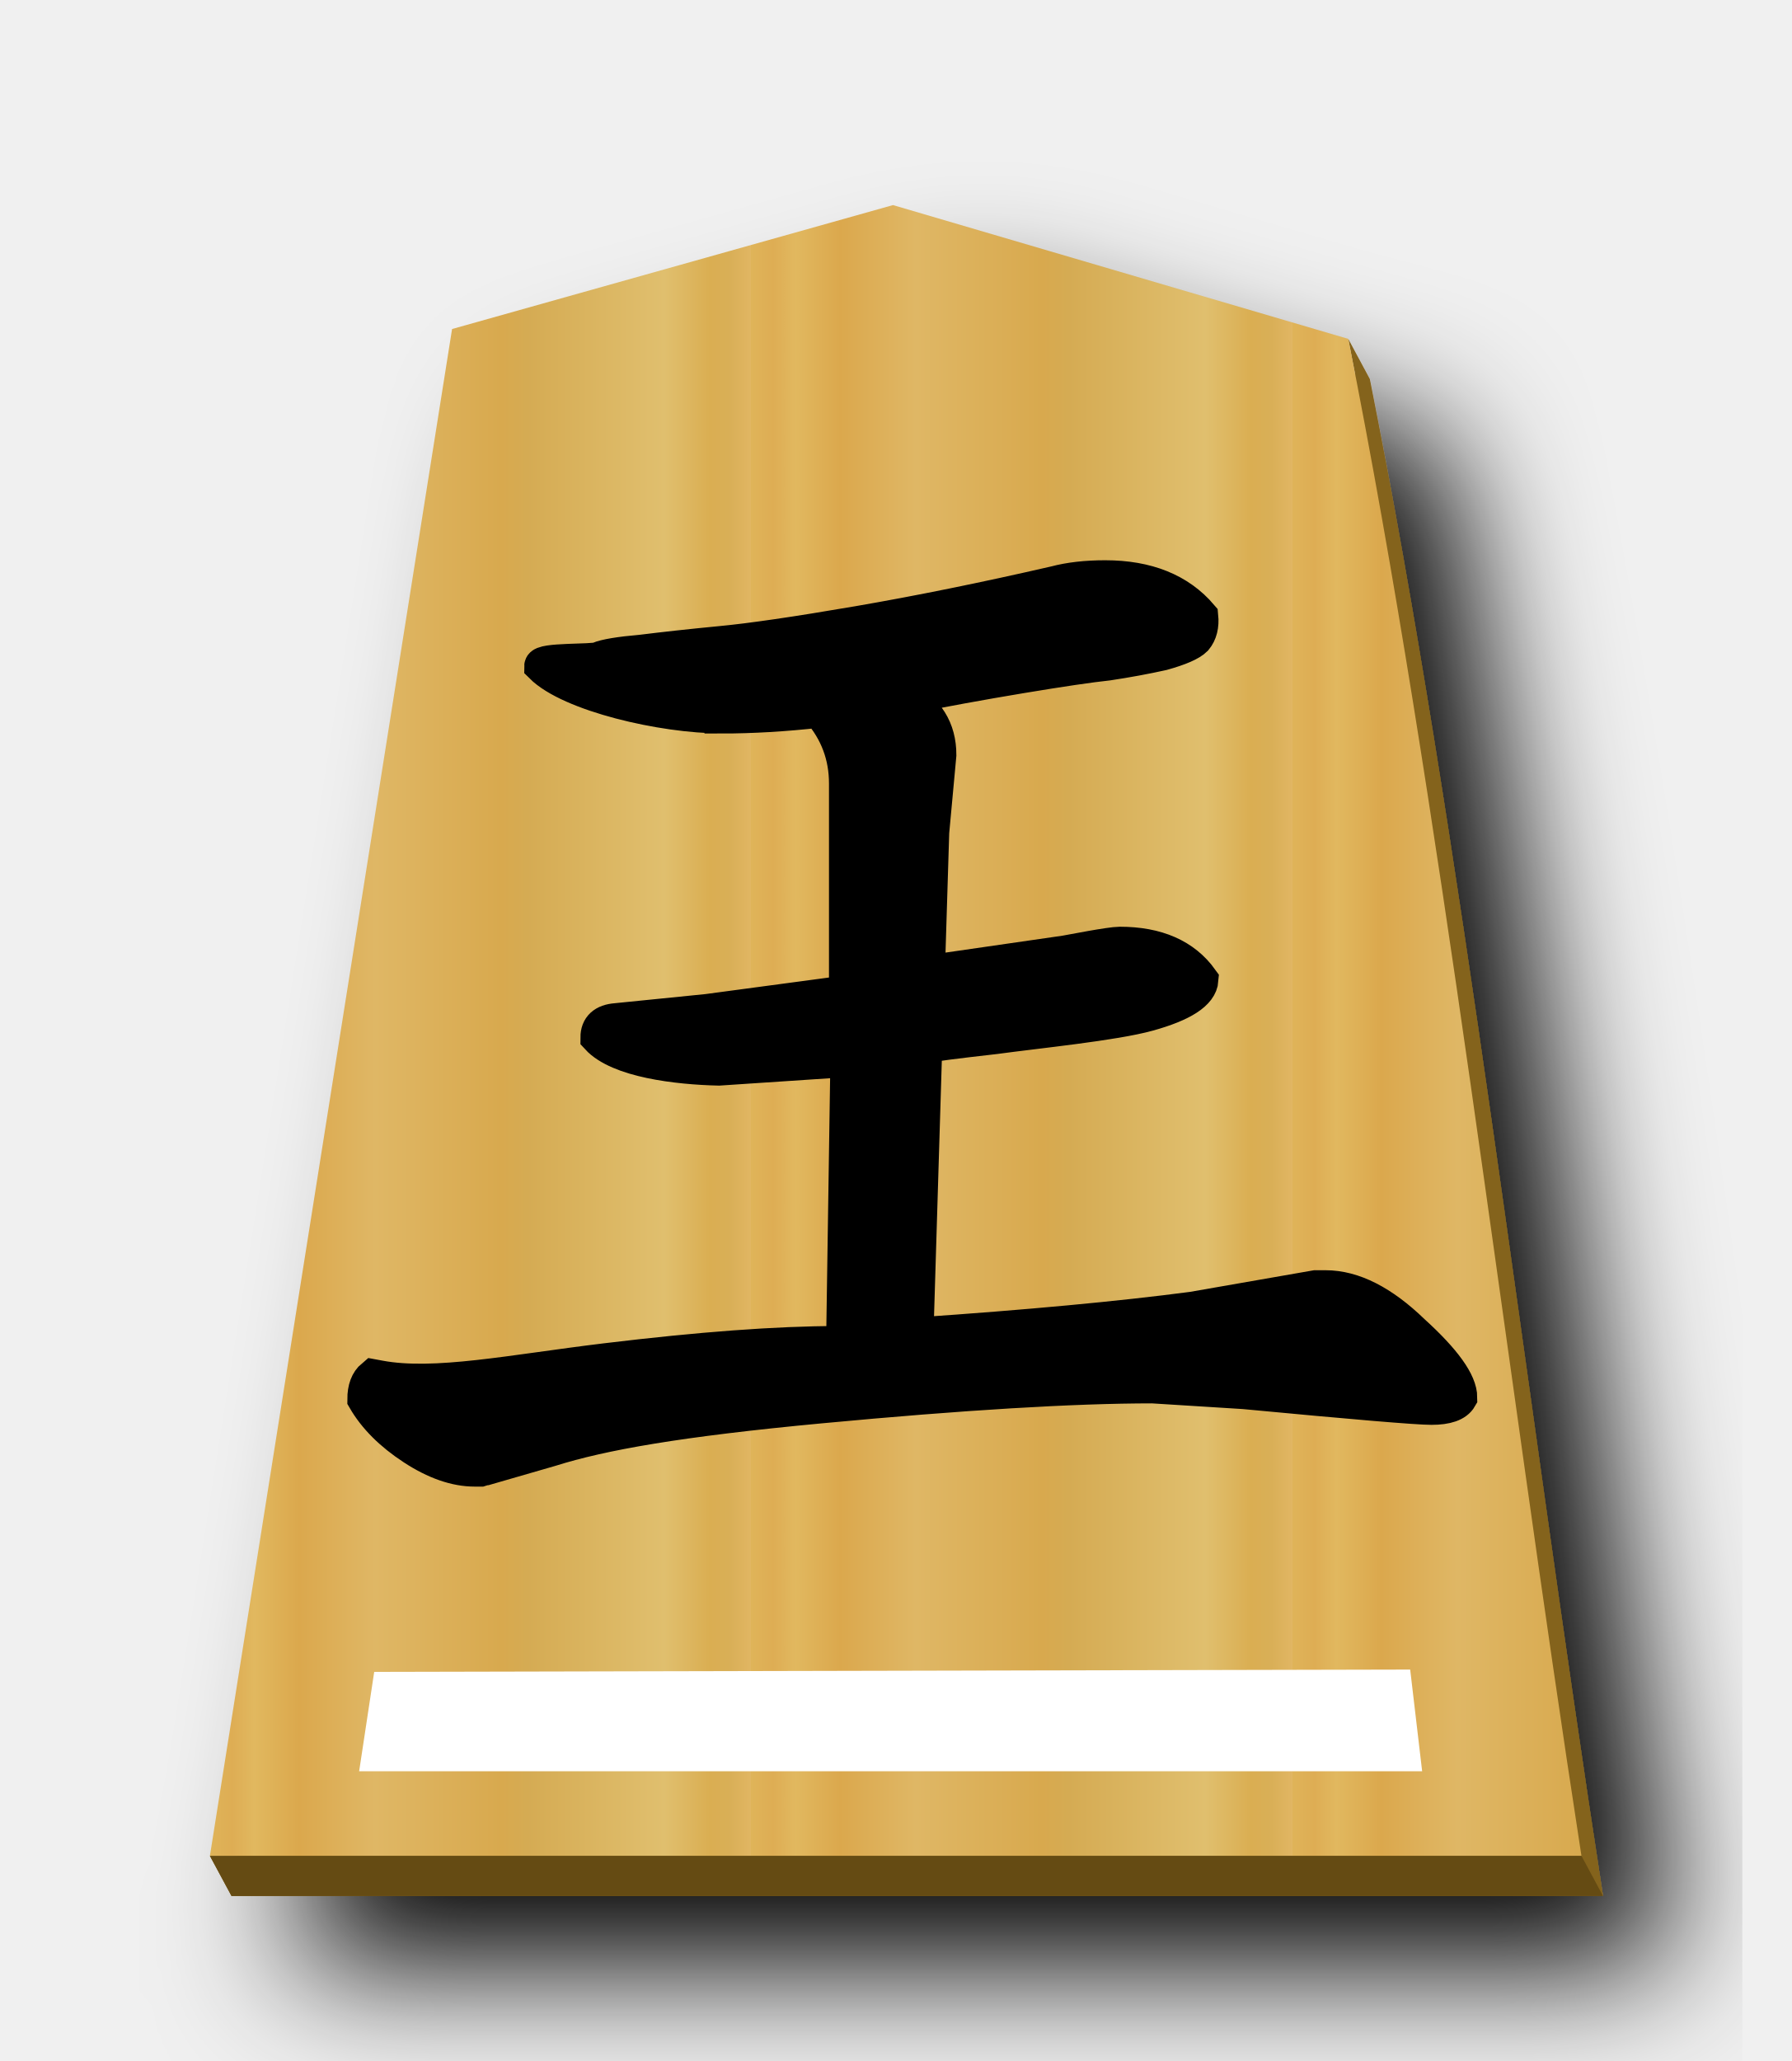
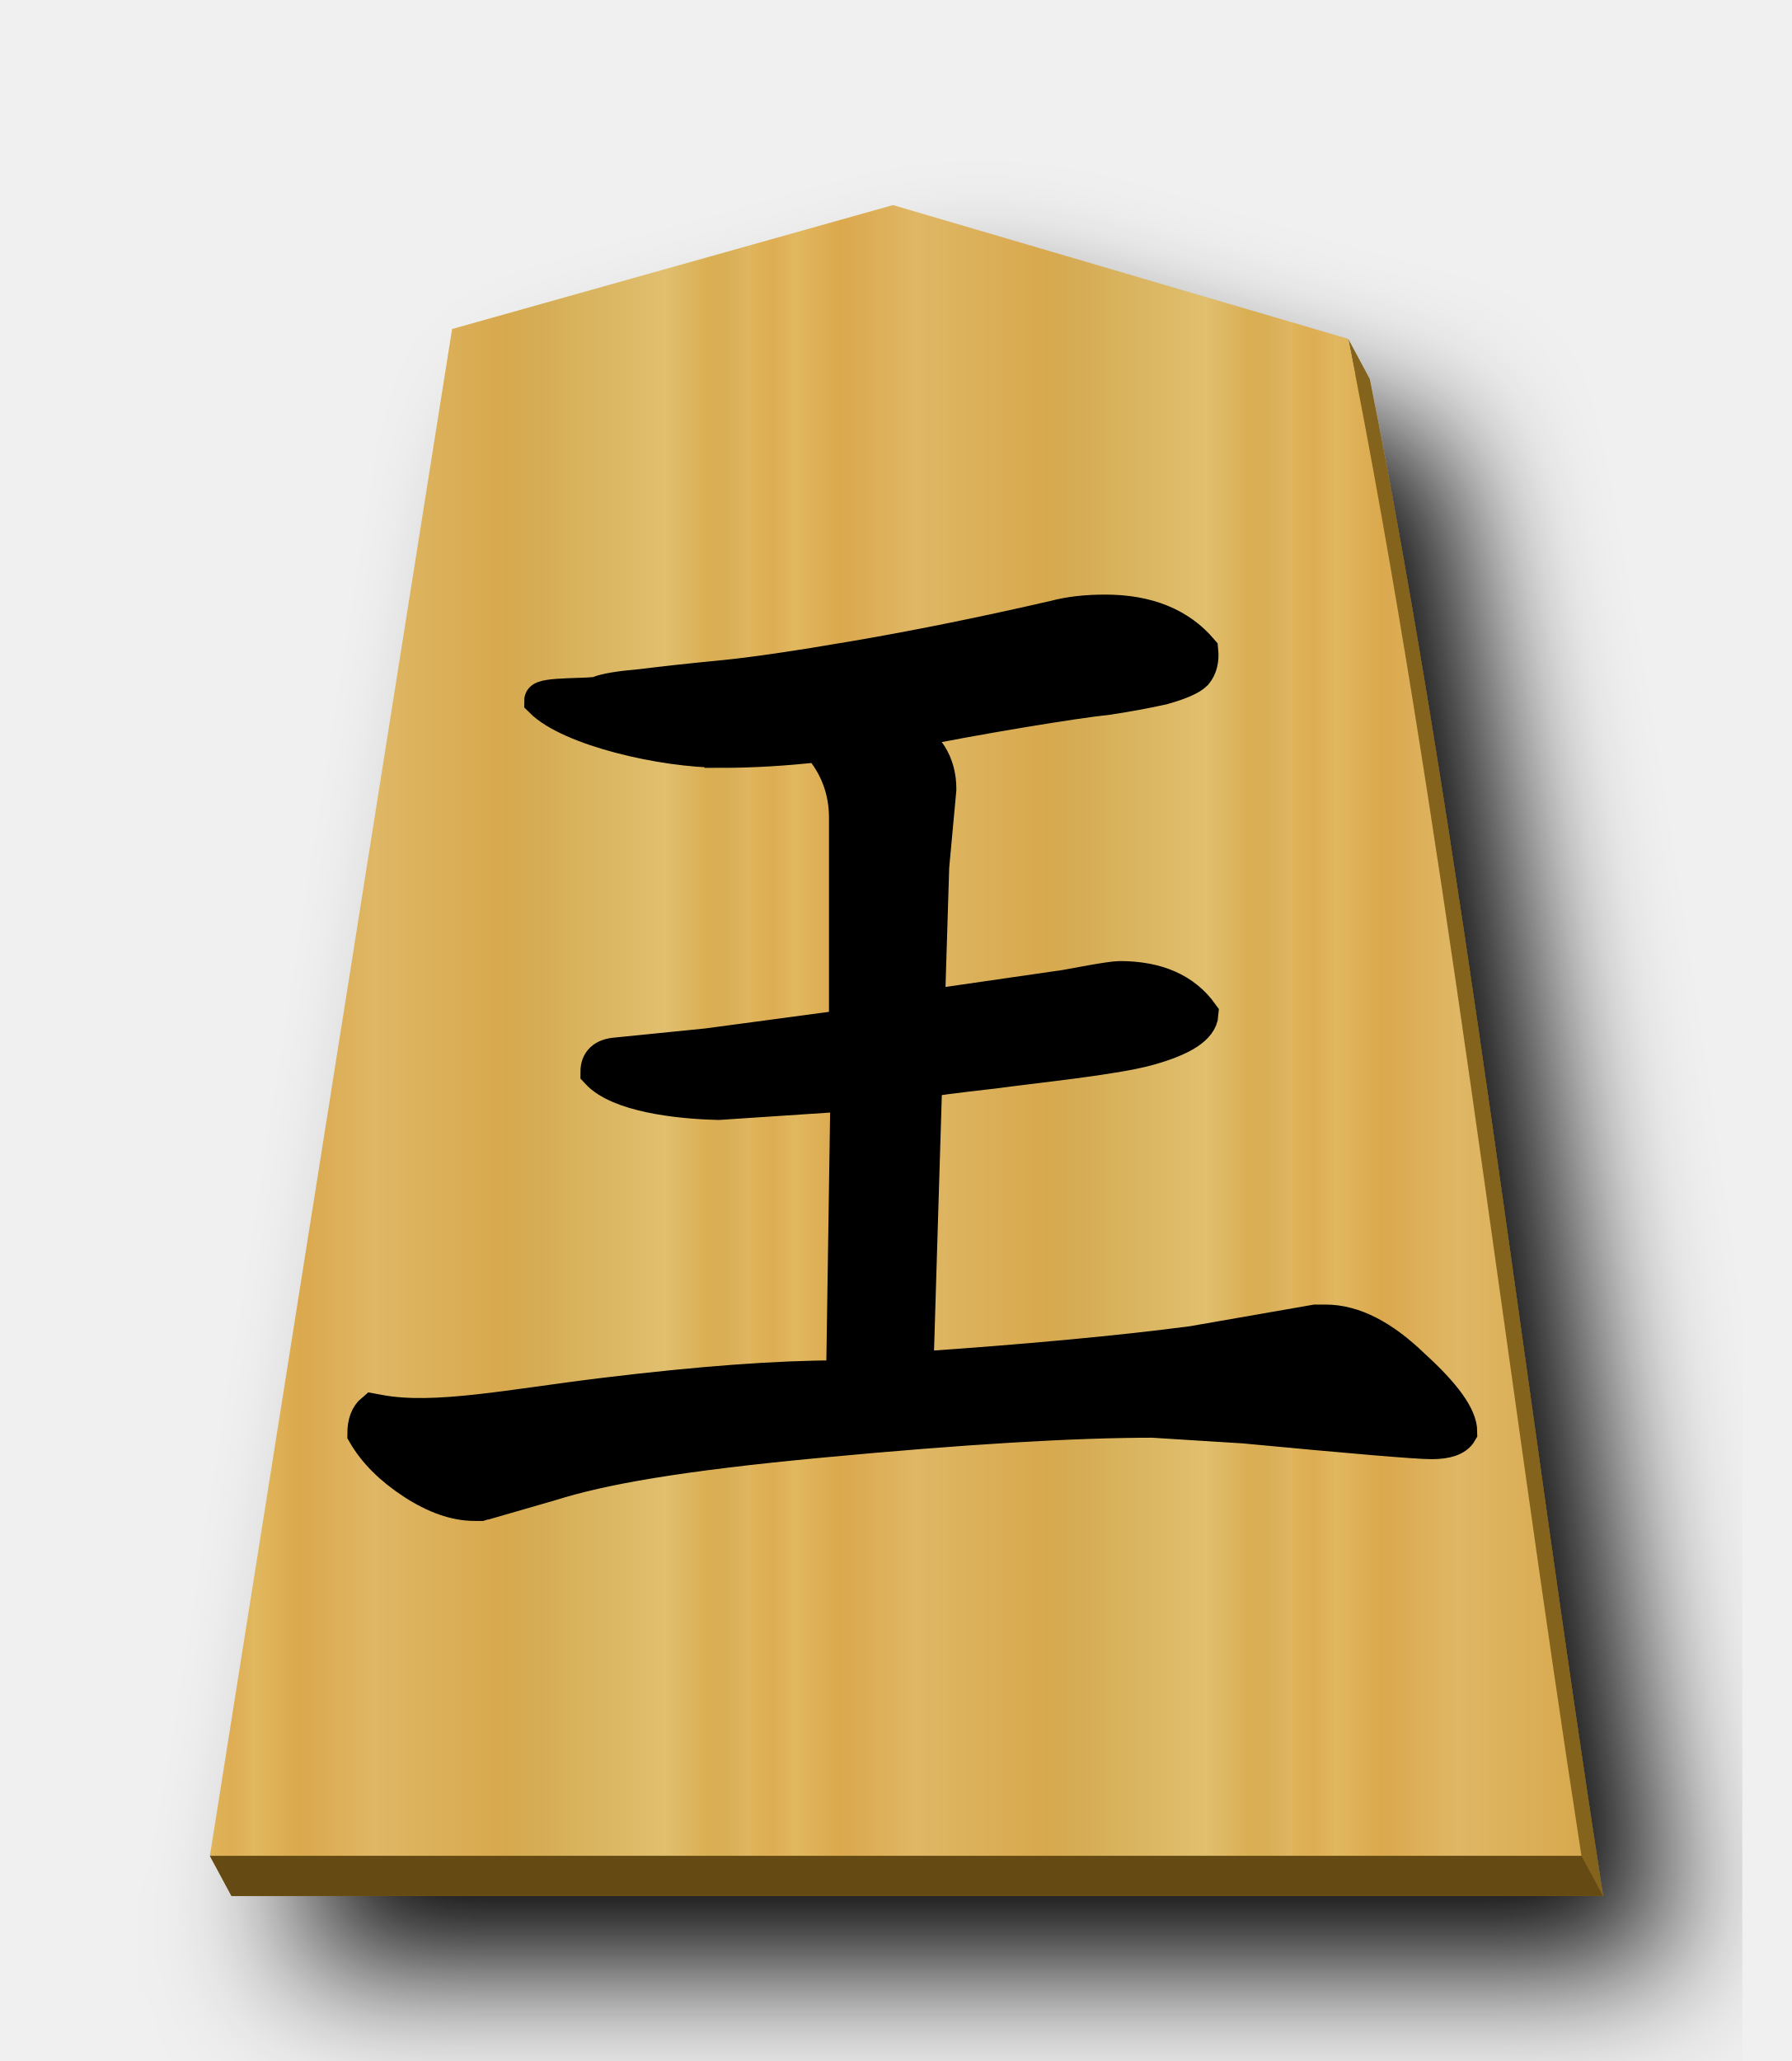
- <svg xmlns="http://www.w3.org/2000/svg" xmlns:xlink="http://www.w3.org/1999/xlink" width="52.157" height="60" version="1.1" id="svg1717">
+ <svg xmlns="http://www.w3.org/2000/svg" xmlns:xlink="http://www.w3.org/1999/xlink" id="svg1717" version="1.1" height="60" width="52.157">
  <defs id="defs1721">
-     <filter style="color-interpolation-filters:sRGB" id="filter1552">
-       <feFlood flood-opacity="0.498" flood-color="rgb(0,0,0)" result="flood" id="feFlood1542" />
-       <feComposite in="flood" in2="SourceGraphic" operator="in" result="composite1" id="feComposite1544" />
-       <feGaussianBlur in="composite1" stdDeviation="2.5" result="blur" id="feGaussianBlur1546" />
-       <feOffset dx="4.57967e-15" dy="4.41314e-15" result="offset" id="feOffset1548" />
-       <feComposite in="SourceGraphic" in2="offset" operator="over" result="composite2" id="feComposite1550" />
+     <filter id="filter1552" style="color-interpolation-filters:sRGB">
+       <feFlood id="feFlood1542" result="flood" flood-color="rgb(0,0,0)" flood-opacity="0.498" />
+       <feComposite id="feComposite1544" result="composite1" operator="in" in2="SourceGraphic" in="flood" />
+       <feGaussianBlur id="feGaussianBlur1546" result="blur" stdDeviation="2.5" in="composite1" />
+       <feOffset id="feOffset1548" result="offset" dy="4.41314e-15" dx="4.57967e-15" />
+       <feComposite id="feComposite1550" result="composite2" operator="over" in2="offset" in="SourceGraphic" />
    </filter>
-     <filter style="color-interpolation-filters:sRGB" id="filter1540">
-       <feFlood flood-opacity="0.498" flood-color="rgb(0,0,0)" result="flood" id="feFlood1530" />
-       <feComposite in="flood" in2="SourceGraphic" operator="in" result="composite1" id="feComposite1532" />
-       <feGaussianBlur in="composite1" stdDeviation="2.5" result="blur" id="feGaussianBlur1534" />
-       <feOffset dx="4.57967e-15" dy="4.41314e-15" result="offset" id="feOffset1536" />
-       <feComposite in="SourceGraphic" in2="offset" operator="over" result="composite2" id="feComposite1538" />
+     <filter id="filter1540" style="color-interpolation-filters:sRGB">
+       <feFlood id="feFlood1530" result="flood" flood-color="rgb(0,0,0)" flood-opacity="0.498" />
+       <feComposite id="feComposite1532" result="composite1" operator="in" in2="SourceGraphic" in="flood" />
+       <feGaussianBlur id="feGaussianBlur1534" result="blur" stdDeviation="2.5" in="composite1" />
+       <feOffset id="feOffset1536" result="offset" dy="4.41314e-15" dx="4.57967e-15" />
+       <feComposite id="feComposite1538" result="composite2" operator="over" in2="offset" in="SourceGraphic" />
    </filter>
    <filter id="drop-shadow-9">
-       <feGaussianBlur in="SourceAlpha" result="blur" stdDeviation="2" id="feGaussianBlur5056" />
-       <feOffset result="offsetBlur" dx="2" dy="2" id="feOffset5058" />
-       <feBlend in="SourceGraphic" in2="offsetBlur" mode="normal" id="feBlend5060" />
+       <feGaussianBlur id="feGaussianBlur5056" stdDeviation="2" result="blur" in="SourceAlpha" />
+       <feOffset id="feOffset5058" dy="2" dx="2" result="offsetBlur" />
+       <feBlend id="feBlend5060" mode="normal" in2="offsetBlur" in="SourceGraphic" />
    </filter>
    <filter id="drop-shadow-2">
-       <feGaussianBlur in="SourceAlpha" result="blur" stdDeviation="2" id="feGaussianBlur6807" />
-       <feOffset result="offsetBlur" dx="2" dy="2" id="feOffset6809" />
-       <feBlend in="SourceGraphic" in2="offsetBlur" mode="normal" id="feBlend6811" />
+       <feGaussianBlur id="feGaussianBlur6807" stdDeviation="2" result="blur" in="SourceAlpha" />
+       <feOffset id="feOffset6809" dy="2" dx="2" result="offsetBlur" />
+       <feBlend id="feBlend6811" mode="normal" in2="offsetBlur" in="SourceGraphic" />
    </filter>
    <filter id="drop-shadow-2-8">
-       <feGaussianBlur in="SourceAlpha" result="blur" stdDeviation="2" id="feGaussianBlur6807-2" />
-       <feOffset result="offsetBlur" dx="2" dy="2" id="feOffset6809-8" />
-       <feBlend in="SourceGraphic" in2="offsetBlur" mode="normal" id="feBlend6811-0" />
+       <feGaussianBlur id="feGaussianBlur6807-2" stdDeviation="2" result="blur" in="SourceAlpha" />
+       <feOffset id="feOffset6809-8" dy="2" dx="2" result="offsetBlur" />
+       <feBlend id="feBlend6811-0" mode="normal" in2="offsetBlur" in="SourceGraphic" />
    </filter>
    <filter id="drop-shadow-6">
-       <feGaussianBlur in="SourceAlpha" result="blur" stdDeviation="2" id="feGaussianBlur5056-9" />
-       <feOffset result="offsetBlur" dx="2" dy="2" id="feOffset5058-0" />
-       <feBlend in="SourceGraphic" in2="offsetBlur" mode="normal" id="feBlend5060-9" />
+       <feGaussianBlur id="feGaussianBlur5056-9" stdDeviation="2" result="blur" in="SourceAlpha" />
+       <feOffset id="feOffset5058-0" dy="2" dx="2" result="offsetBlur" />
+       <feBlend id="feBlend5060-9" mode="normal" in2="offsetBlur" in="SourceGraphic" />
    </filter>
    <filter id="drop-shadow-22">
-       <feGaussianBlur in="SourceAlpha" result="blur" stdDeviation="2" id="feGaussianBlur5056-0-5" />
-       <feOffset result="offsetBlur" dx="2" dy="2" id="feOffset5058-0-0" />
-       <feBlend in="SourceGraphic" in2="offsetBlur" mode="normal" id="feBlend5060-0" />
+       <feGaussianBlur id="feGaussianBlur5056-0-5" stdDeviation="2" result="blur" in="SourceAlpha" />
+       <feOffset id="feOffset5058-0-0" dy="2" dx="2" result="offsetBlur" />
+       <feBlend id="feBlend5060-0" mode="normal" in2="offsetBlur" in="SourceGraphic" />
    </filter>
    <linearGradient id="linearGradient12530">
-       <stop style="stop-color:#dfb459;stop-opacity:1" offset="0" id="stop12526" />
-       <stop id="stop16843" offset="0.041" style="stop-color:#dead54;stop-opacity:1" />
-       <stop id="stop12556" offset="0.082" style="stop-color:#e1b85f;stop-opacity:1" />
-       <stop id="stop12532" offset="0.165" style="stop-color:#dba84d;stop-opacity:1" />
-       <stop style="stop-color:#dfb765;stop-opacity:1" offset="0.305" id="stop12564" />
-       <stop style="stop-color:#d8a94e;stop-opacity:1" offset="0.539" id="stop12558" />
-       <stop id="stop12562" offset="0.586" style="stop-color:#d5ab53;stop-opacity:1" />
-       <stop style="stop-color:#e0bf6e;stop-opacity:1" offset="0.84" id="stop12534" />
-       <stop id="stop16845" offset="0.924" style="stop-color:#daae52;stop-opacity:1" />
-       <stop id="stop12560" offset="0.962" style="stop-color:#d9af57;stop-opacity:1" />
-       <stop style="stop-color:#e1b663;stop-opacity:1" offset="1" id="stop12528" />
+       <stop id="stop12526" offset="0" style="stop-color:#dfb459;stop-opacity:1" />
+       <stop style="stop-color:#dead54;stop-opacity:1" offset="0.041" id="stop16843" />
+       <stop style="stop-color:#e1b85f;stop-opacity:1" offset="0.082" id="stop12556" />
+       <stop style="stop-color:#dba84d;stop-opacity:1" offset="0.165" id="stop12532" />
+       <stop id="stop12564" offset="0.305" style="stop-color:#dfb765;stop-opacity:1" />
+       <stop id="stop12558" offset="0.539" style="stop-color:#d8a94e;stop-opacity:1" />
+       <stop style="stop-color:#d5ab53;stop-opacity:1" offset="0.586" id="stop12562" />
+       <stop id="stop12534" offset="0.84" style="stop-color:#e0bf6e;stop-opacity:1" />
+       <stop style="stop-color:#daae52;stop-opacity:1" offset="0.924" id="stop16845" />
+       <stop style="stop-color:#d9af57;stop-opacity:1" offset="0.962" id="stop12560" />
+       <stop id="stop12528" offset="1" style="stop-color:#e1b663;stop-opacity:1" />
    </linearGradient>
-     <linearGradient xlink:href="#linearGradient12530" id="linearGradient54948" x1="-30.849" y1="30.267" x2="-15.094" y2="30.267" gradientUnits="userSpaceOnUse" spreadMethod="repeat" />
+     <linearGradient spreadMethod="repeat" gradientUnits="userSpaceOnUse" y2="30.267" x2="-15.094" y1="30.267" x1="-30.849" id="linearGradient54948" xlink:href="#linearGradient12530" />
    <filter id="drop-shadow-62">
-       <feGaussianBlur in="SourceAlpha" result="blur" stdDeviation="2" id="feGaussianBlur5056-7" />
-       <feOffset result="offsetBlur" dx="2" dy="2" id="feOffset5058-9" />
-       <feBlend in="SourceGraphic" in2="offsetBlur" mode="normal" id="feBlend5060-1" />
+       <feGaussianBlur id="feGaussianBlur5056-7" stdDeviation="2" result="blur" in="SourceAlpha" />
+       <feOffset id="feOffset5058-9" dy="2" dx="2" result="offsetBlur" />
+       <feBlend id="feBlend5060-1" mode="normal" in2="offsetBlur" in="SourceGraphic" />
    </filter>
  </defs>
  <filter id="drop-shadow">
-     <feGaussianBlur in="SourceAlpha" result="blur" stdDeviation="2" id="feGaussianBlur1692" />
-     <feOffset result="offsetBlur" dx="2" dy="2" id="feOffset1694" />
-     <feBlend in="SourceGraphic" in2="offsetBlur" mode="normal" id="feBlend1696" />
+     <feGaussianBlur id="feGaussianBlur1692" stdDeviation="2" result="blur" in="SourceAlpha" />
+     <feOffset id="feOffset1694" dy="2" dx="2" result="offsetBlur" />
+     <feBlend id="feBlend1696" mode="normal" in2="offsetBlur" in="SourceGraphic" />
  </filter>
-   <g transform="matrix(1.333333,0,0,-1.333333,-70.30806,375.8507)" style="display:inline" id="g9438">
-     <g transform="matrix(0.75,0,0,-0.75,80.92333,281.2116)" id="g55026" style="fill:#75581b;fill-opacity:1;filter:url(#drop-shadow-6)">
-       <path style="fill:#84631f;fill-opacity:1" d="M 26.629 7.139 L 13.791 10.748 L 6.926 54.027 L 6.111 54.029 L 6.74 55.197 L 46.674 55.197 C 44.371 40.312 42.599 24.648 39.885 11.035 L 39.256 9.865 L 39.459 10.91 L 26.629 7.139 z " transform="translate(-37.5897,-0.9019494)" id="path55024" />
+   <g id="g9438" style="display:inline" transform="matrix(1.333333,0,0,-1.333333,-70.30806,375.8507)">
+     <g style="fill:#75581b;fill-opacity:1;filter:url(#drop-shadow-6)" id="g55026" transform="matrix(0.75,0,0,-0.75,80.92333,281.2116)">
+       <path id="path55024" transform="translate(-37.5897,-0.9019494)" d="M 26.629 7.139 L 13.791 10.748 L 6.926 54.027 L 6.111 54.029 L 6.74 55.197 L 46.674 55.197 C 44.371 40.312 42.599 24.648 39.885 11.035 L 39.256 9.865 L 39.459 10.91 L 26.629 7.139 z " style="fill:#84631f;fill-opacity:1" />
    </g>
-     <g style="fill:#ffd5e5;fill-opacity:1;" id="g5765" transform="matrix(0.75,0,0,-0.75,80.45142,282.088)">
-       <path style="fill:url(#linearGradient54948);fill-opacity:1;" id="path5763" d="m -10.96,6.237 -12.838,3.608 -7.051,44.45 39.934,-1.77e-4 c -2.303,-14.885 -4.076,-30.551 -6.79,-44.163 z" />
+     <g transform="matrix(0.75,0,0,-0.75,80.45142,282.088)" id="g5765" style="fill:#ffd5e5;fill-opacity:1;">
+       <path d="m -10.96,6.237 -12.838,3.608 -7.051,44.45 39.934,-1.77e-4 c -2.303,-14.885 -4.076,-30.551 -6.79,-44.163 z" id="path5763" style="fill:url(#linearGradient54948);fill-opacity:1;" />
    </g>
-     <path style="fill:#654b13;stroke:none;stroke-width:0.75px;stroke-linecap:butt;stroke-linejoin:miter;stroke-opacity:1;fill-opacity:1" d="m 57.315,241.366 0.472,-0.876 h 29.95 l -0.471,0.876 z" id="path55035" />
-     <path style="display:inline;fill:#ffffff;stroke:#ffffff;stroke-width:0.554px;stroke-linecap:butt;stroke-linejoin:miter;stroke-opacity:1" d="m 61.141,245.108 -0.245,-1.616 h 22.579 l -0.196,1.665 z" id="path10431" />
-     <g id="g15473" transform="matrix(0.75,0,0,-0.75,69.30376,255.5384)">
-       <g transform="translate(-21.91312,-38.89584)" id="text5169-7" style="font-style:normal;font-variant:normal;font-weight:normal;font-stretch:normal;font-size:26.667px;line-height:1.25;font-family:KaiTi;-inkscape-font-specification:KaiTi;letter-spacing:0px;word-spacing:0px;fill:#000000;fill-opacity:1;stroke:none;stroke-width:1;stroke-miterlimit:4;stroke-dasharray:none" aria-label="王">
-         <path id="path5171-2" style="font-style:normal;font-variant:normal;font-weight:normal;font-stretch:normal;font-size:42.667px;font-family:'cwTeX Q Kai';-inkscape-font-specification:'cwTeX Q Kai';stroke:#000000;stroke-width:1;stroke-miterlimit:4;stroke-dasharray:none;stroke-opacity:1" d="m 20.828,24.614 c -1.722,0 -4.415,-0.629 -5.248,-1.462 0,-0.194 1.498,-0.121 1.665,-0.204 0.194,-0.083 0.611,-0.153 1.25,-0.208 0.667,-0.083 1.431,-0.167 2.292,-0.25 0.889,-0.083 2.222,-0.278 4,-0.583 1.778,-0.306 3.694,-0.694 5.75,-1.167 0.417,-0.111 0.903,-0.167 1.458,-0.167 1.222,0 2.153,0.375 2.792,1.125 0.028,0.278 -0.028,0.5 -0.167,0.667 -0.139,0.139 -0.458,0.278 -0.958,0.417 -0.5,0.111 -1.028,0.208 -1.583,0.292 -0.528,0.056 -1.375,0.181 -2.542,0.375 -1.167,0.194 -2.306,0.403 -3.417,0.625 0.694,0.361 1.042,0.917 1.042,1.667 l -0.208,2.25 -0.125,4.042 v 0.042 l 4.004,-0.579 c 0.167,-0.028 1.309,-0.254 1.586,-0.254 1.083,0 1.875,0.347 2.375,1.042 -0.028,0.389 -0.542,0.722 -1.542,1 -1,0.278 -3.243,0.5 -4.465,0.667 -1.222,0.139 -1.861,0.222 -1.917,0.25 l -0.125,0.208 -0.25,8.208 c 3.25,-0.222 5.931,-0.472 8.042,-0.75 l 3.583,-0.625 h 0.167 0.125 c 0.806,0 1.653,0.431 2.542,1.292 0.917,0.833 1.375,1.472 1.375,1.917 -0.111,0.194 -0.389,0.292 -0.833,0.292 -0.417,0 -2.236,-0.153 -5.458,-0.458 l -2.667,-0.167 c -2.306,0 -5.528,0.194 -9.667,0.583 -4.139,0.389 -6.357,0.784 -7.857,1.256 l -1.875,0.542 c -0.028,0 -0.083,0.014 -0.167,0.042 h -0.167 c -0.556,0 -1.153,-0.208 -1.792,-0.625 -0.639,-0.417 -1.111,-0.889 -1.417,-1.417 0,-0.306 0.083,-0.528 0.25,-0.667 l 0.19,0.035 c 1.611,0.3 3.833,-0.167 6.583,-0.5 2.75,-0.333 5,-0.5 6.75,-0.5 h 0.167 l 0.125,-8.25 -3.75,0.25 c -1.222,-0.028 -2.917,-0.233 -3.528,-0.9 0,-0.306 0.181,-0.472 0.542,-0.5 l 2.653,-0.267 4.042,-0.542 v -6.083 c 0,-0.806 -0.264,-1.514 -0.792,-2.125 -1,0.111 -1.944,0.167 -2.833,0.167 z" />
+     <path id="path55035" d="m 57.315,241.366 0.472,-0.876 h 29.95 l -0.471,0.876 z" style="fill:#654b13;stroke:none;stroke-width:0.75px;stroke-linecap:butt;stroke-linejoin:miter;stroke-opacity:1;fill-opacity:1" />
+     <g transform="matrix(0.75,0,0,-0.75,69.30376,254.7887)" id="g15473">
+       <g aria-label="王" style="font-style:normal;font-variant:normal;font-weight:normal;font-stretch:normal;font-size:26.667px;line-height:1.25;font-family:KaiTi;-inkscape-font-specification:KaiTi;letter-spacing:0px;word-spacing:0px;fill:#000000;fill-opacity:1;stroke:none;stroke-width:1;stroke-miterlimit:4;stroke-dasharray:none" id="text5169-7" transform="translate(-21.91312,-38.89584)">
+         <path d="m 20.828,24.614 c -1.722,0 -4.415,-0.629 -5.248,-1.462 0,-0.194 1.498,-0.121 1.665,-0.204 0.194,-0.083 0.611,-0.153 1.25,-0.208 0.667,-0.083 1.431,-0.167 2.292,-0.25 0.889,-0.083 2.222,-0.278 4,-0.583 1.778,-0.306 3.694,-0.694 5.75,-1.167 0.417,-0.111 0.903,-0.167 1.458,-0.167 1.222,0 2.153,0.375 2.792,1.125 0.028,0.278 -0.028,0.5 -0.167,0.667 -0.139,0.139 -0.458,0.278 -0.958,0.417 -0.5,0.111 -1.028,0.208 -1.583,0.292 -0.528,0.056 -1.375,0.181 -2.542,0.375 -1.167,0.194 -2.306,0.403 -3.417,0.625 0.694,0.361 1.042,0.917 1.042,1.667 l -0.208,2.25 -0.125,4.042 v 0.042 l 4.004,-0.579 c 0.167,-0.028 1.309,-0.254 1.586,-0.254 1.083,0 1.875,0.347 2.375,1.042 -0.028,0.389 -0.542,0.722 -1.542,1 -1,0.278 -3.243,0.5 -4.465,0.667 -1.222,0.139 -1.861,0.222 -1.917,0.25 l -0.125,0.208 -0.25,8.208 c 3.25,-0.222 5.931,-0.472 8.042,-0.75 l 3.583,-0.625 h 0.167 0.125 c 0.806,0 1.653,0.431 2.542,1.292 0.917,0.833 1.375,1.472 1.375,1.917 -0.111,0.194 -0.389,0.292 -0.833,0.292 -0.417,0 -2.236,-0.153 -5.458,-0.458 l -2.667,-0.167 c -2.306,0 -5.528,0.194 -9.667,0.583 -4.139,0.389 -6.357,0.784 -7.857,1.256 l -1.875,0.542 c -0.028,0 -0.083,0.014 -0.167,0.042 h -0.167 c -0.556,0 -1.153,-0.208 -1.792,-0.625 -0.639,-0.417 -1.111,-0.889 -1.417,-1.417 0,-0.306 0.083,-0.528 0.25,-0.667 l 0.19,0.035 c 1.611,0.3 3.833,-0.167 6.583,-0.5 2.75,-0.333 5,-0.5 6.75,-0.5 h 0.167 l 0.125,-8.25 -3.75,0.25 c -1.222,-0.028 -2.917,-0.233 -3.528,-0.9 0,-0.306 0.181,-0.472 0.542,-0.5 l 2.653,-0.267 4.042,-0.542 v -6.083 c 0,-0.806 -0.264,-1.514 -0.792,-2.125 -1,0.111 -1.944,0.167 -2.833,0.167 z" style="font-style:normal;font-variant:normal;font-weight:normal;font-stretch:normal;font-size:42.667px;font-family:'cwTeX Q Kai';-inkscape-font-specification:'cwTeX Q Kai';stroke:#000000;stroke-width:1;stroke-miterlimit:4;stroke-dasharray:none;stroke-opacity:1" id="path5171-2" />
      </g>
    </g>
  </g>
</svg>
